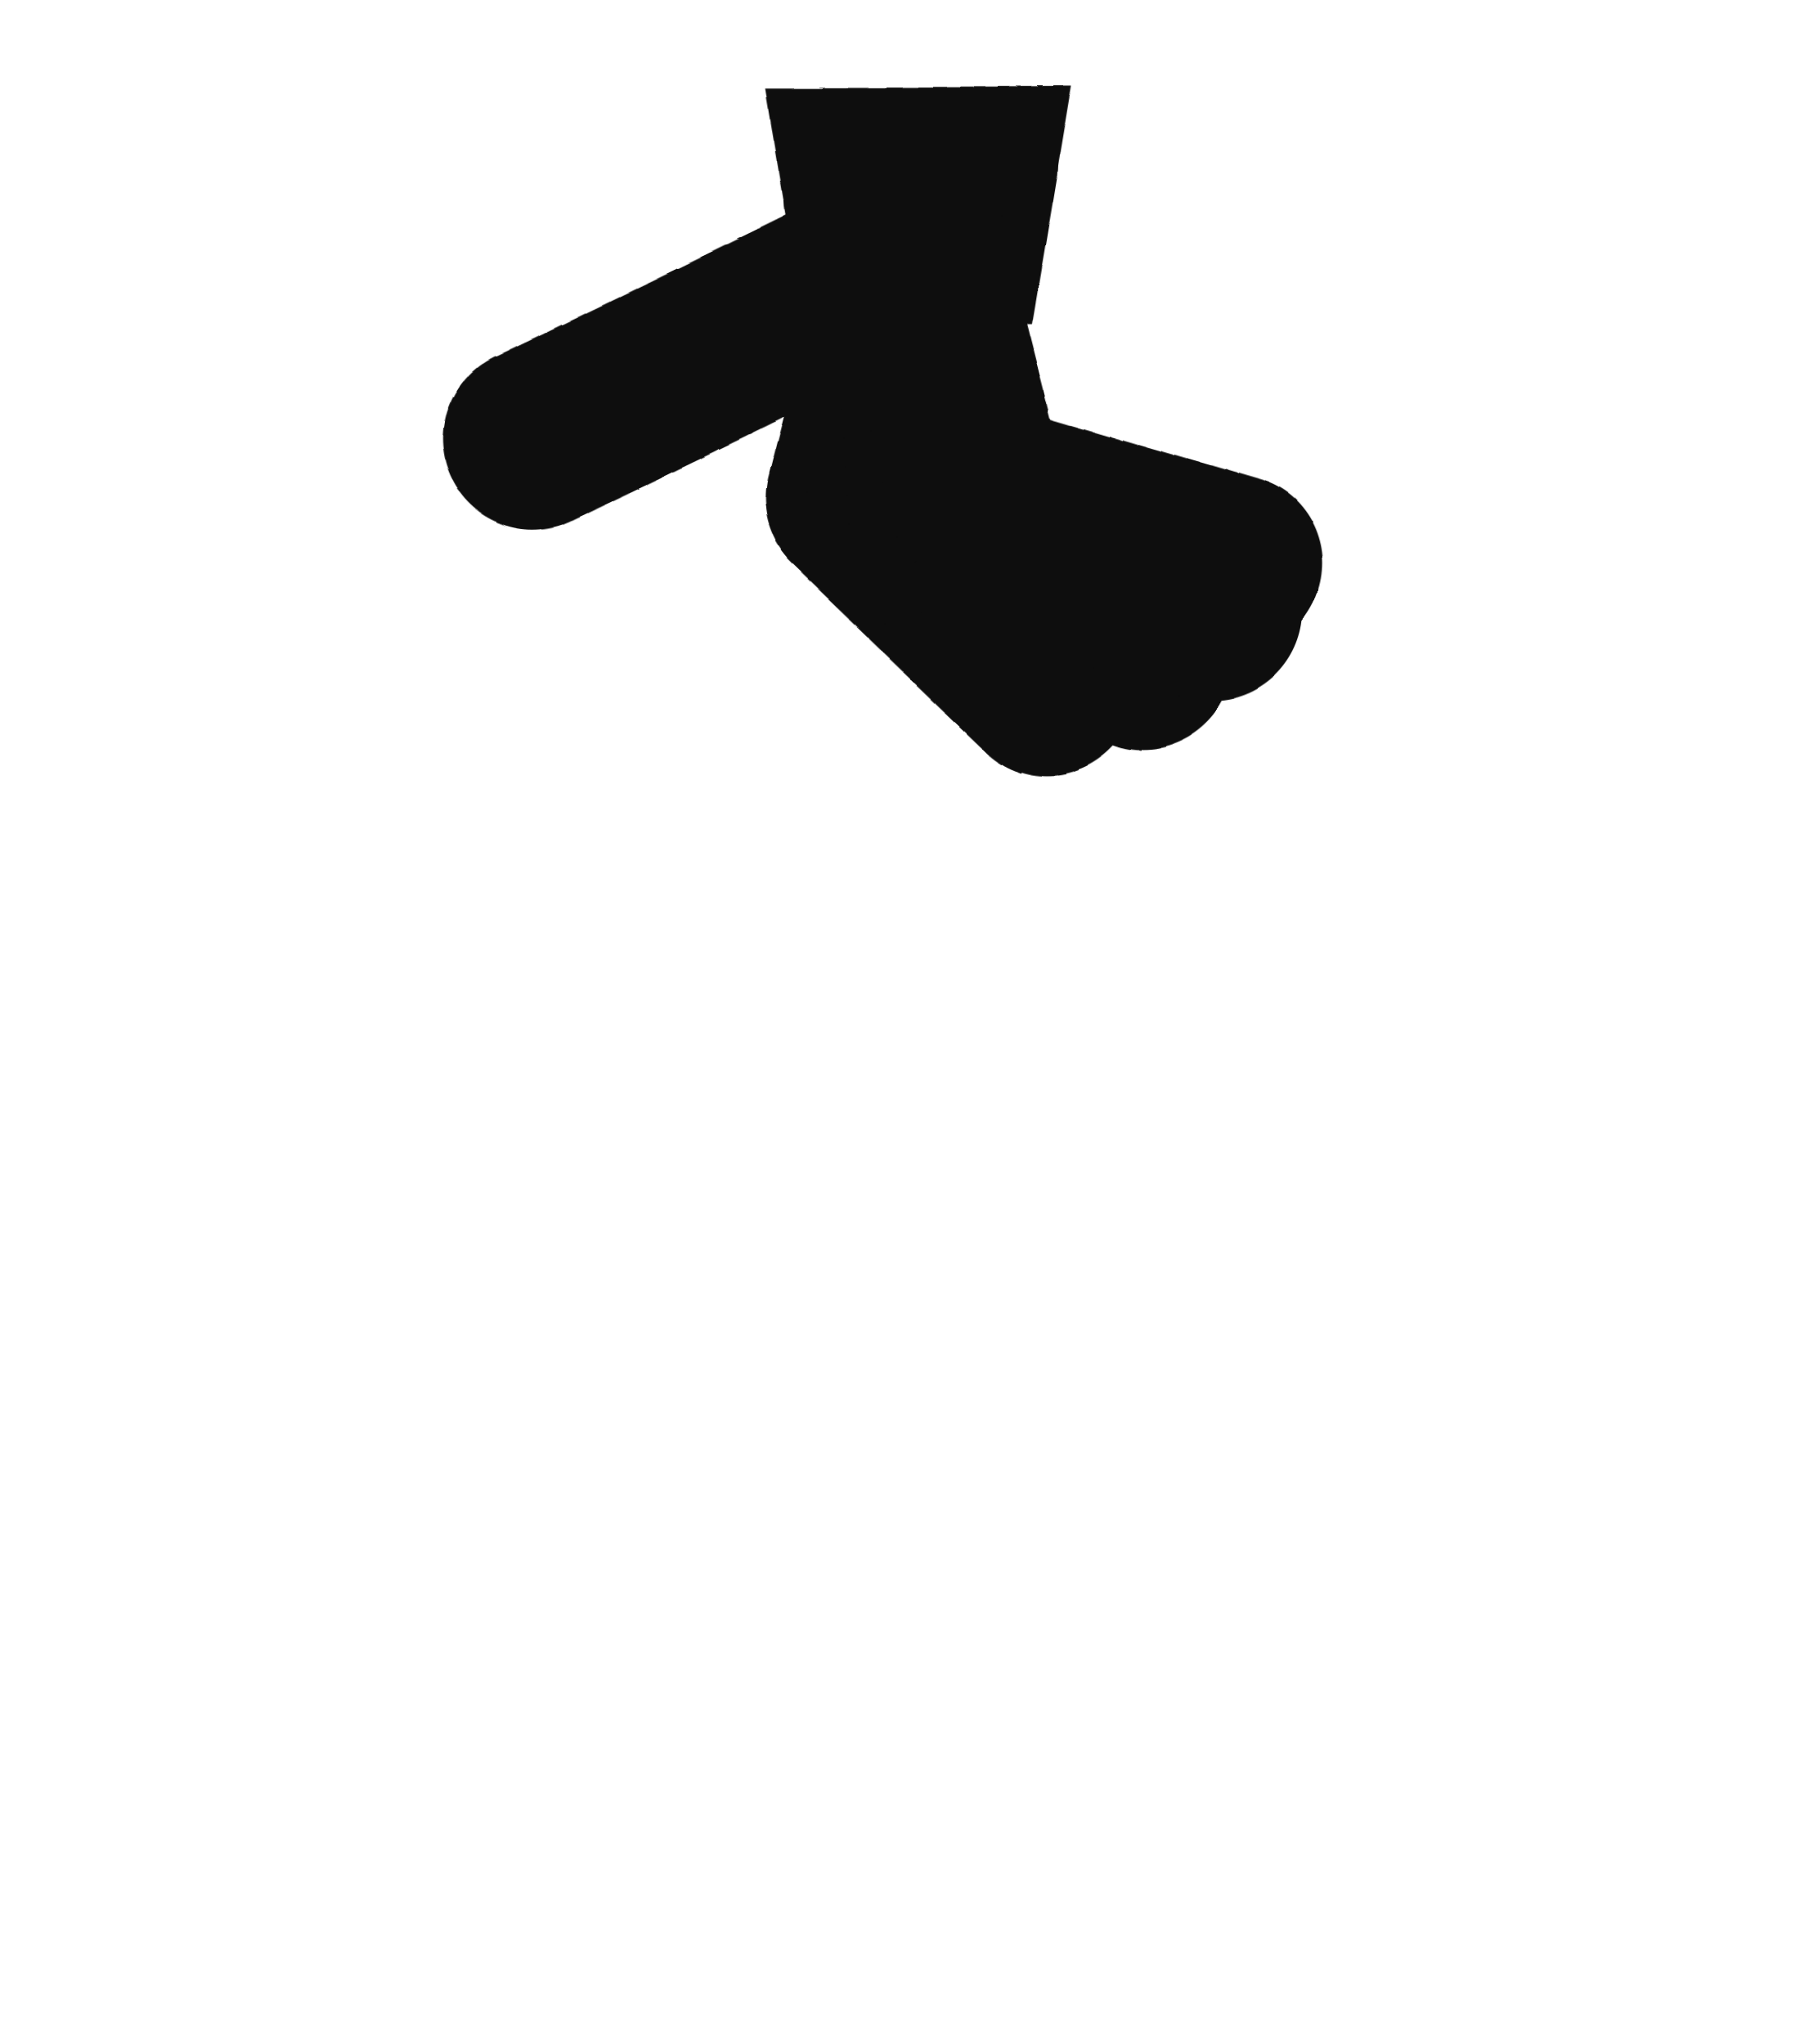
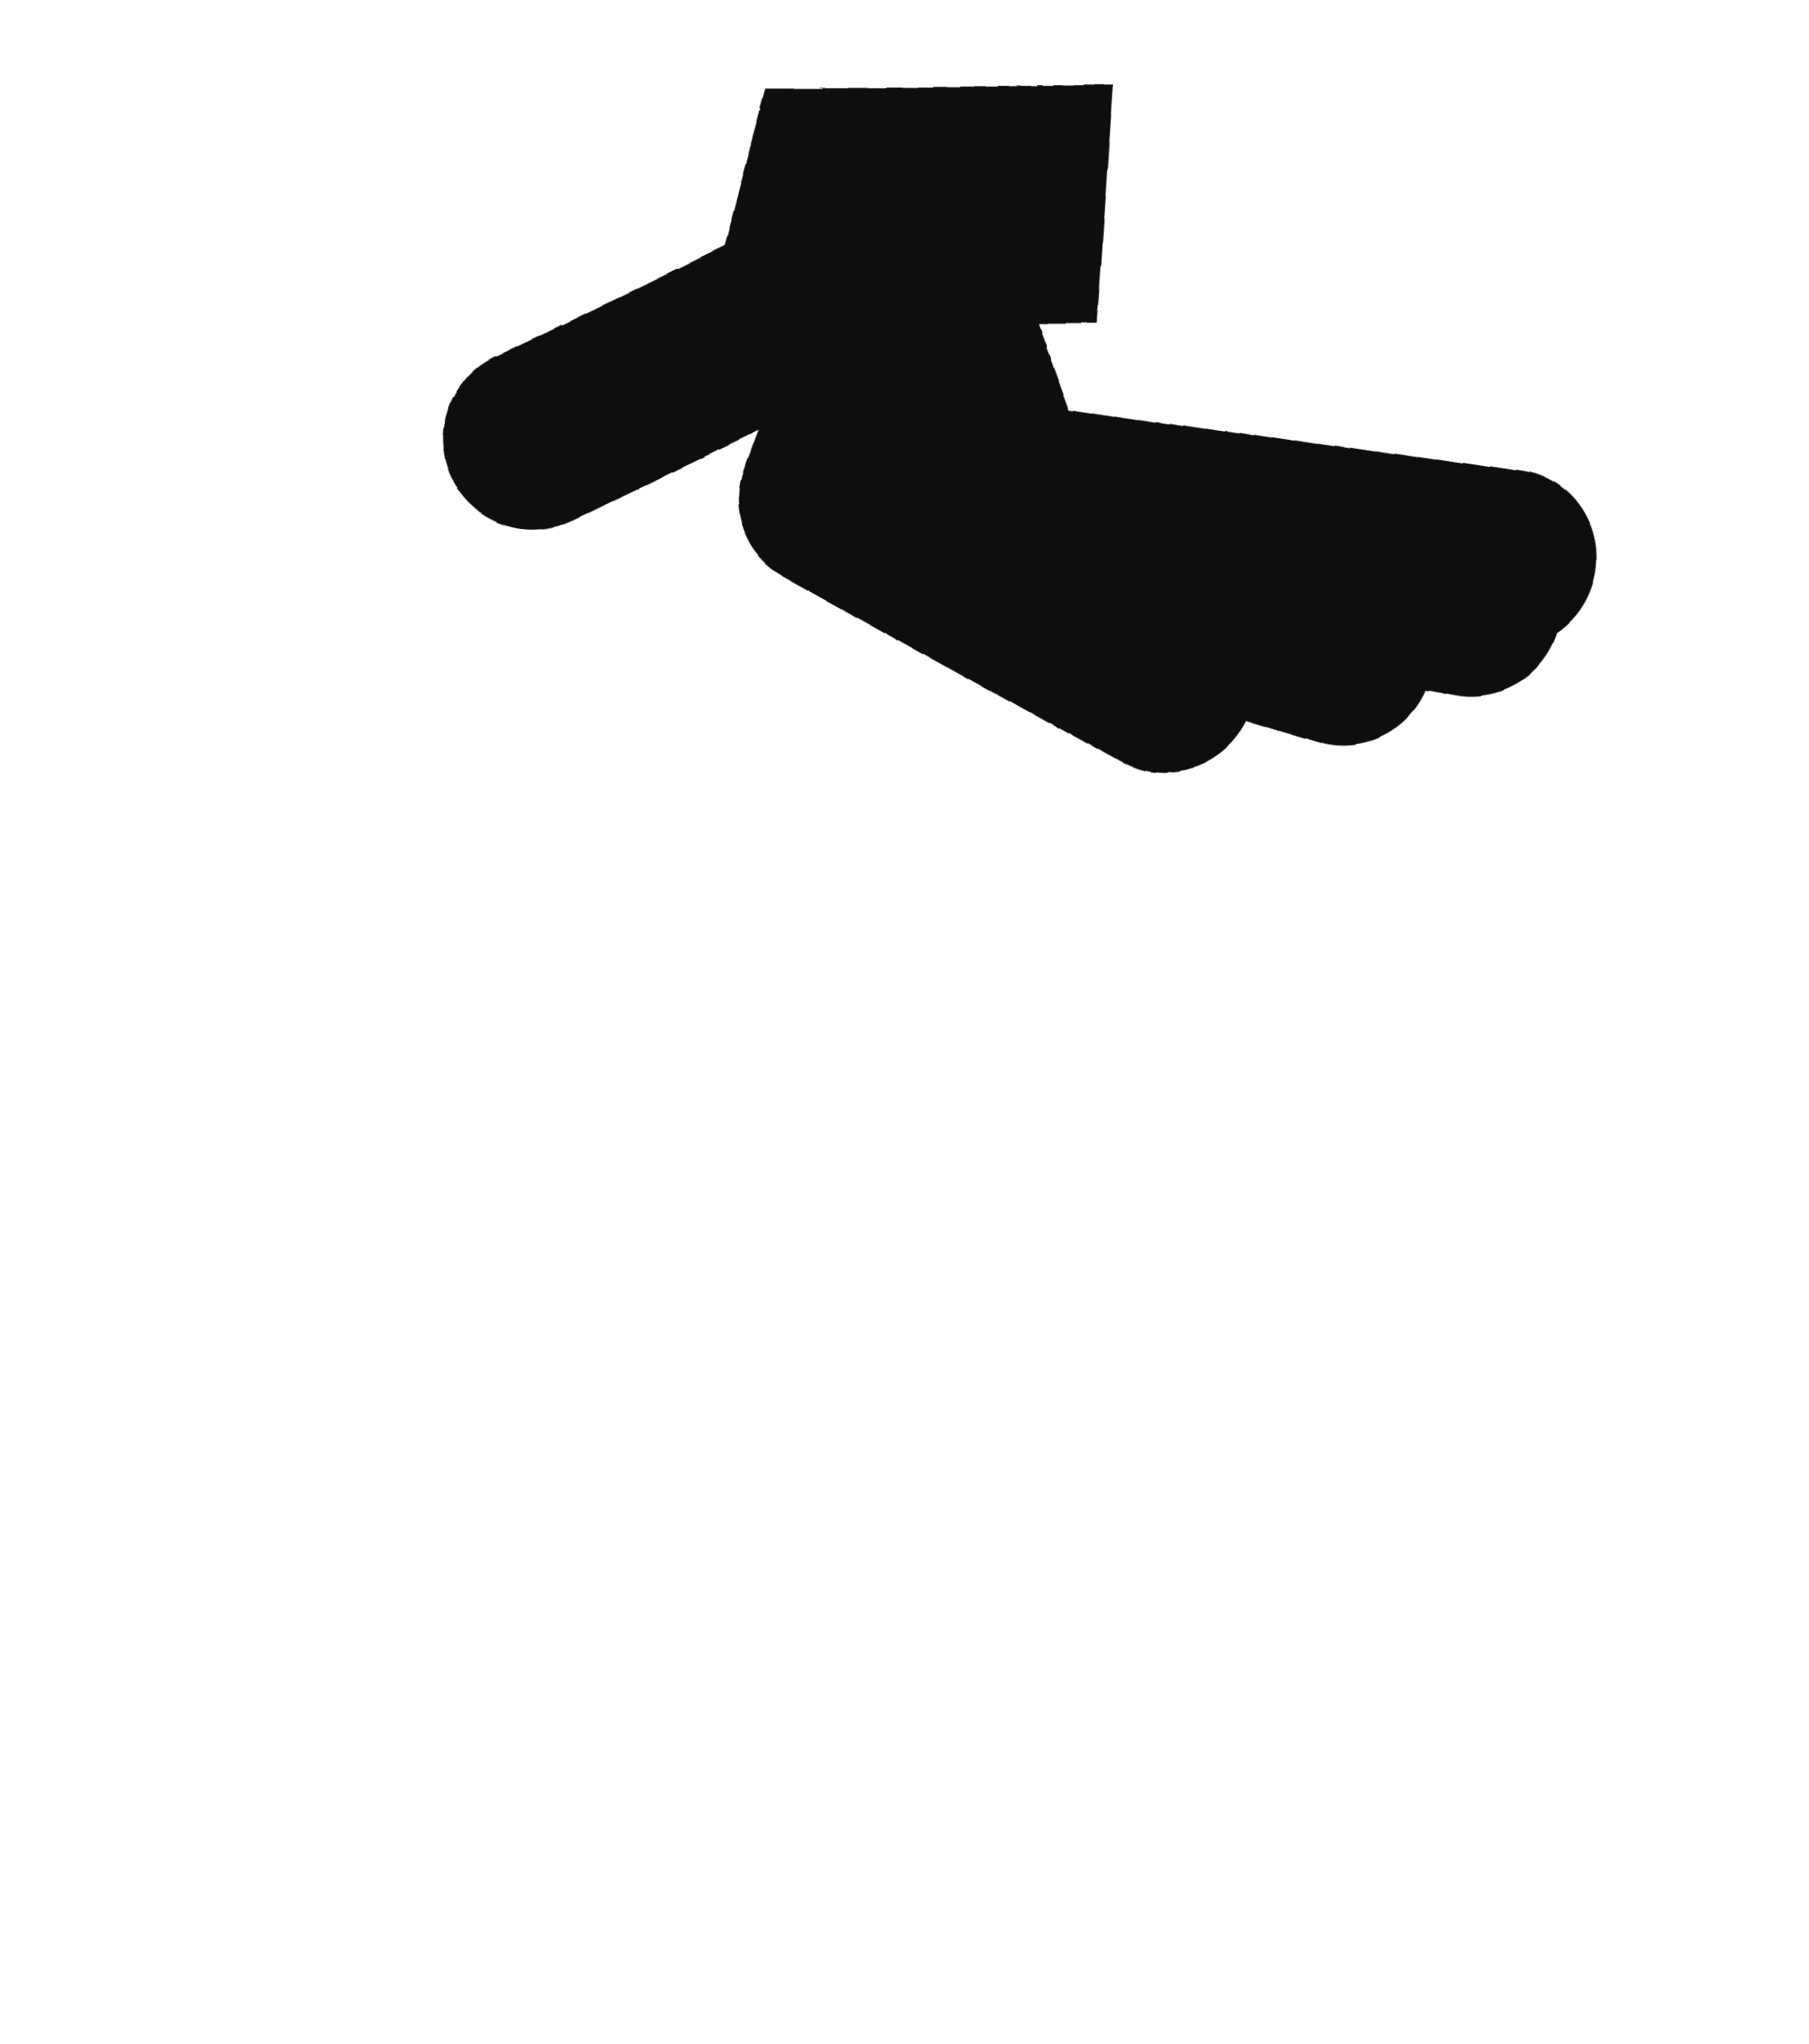
<svg xmlns="http://www.w3.org/2000/svg" viewBox="0 0 46 52" width="46" height="52">
  <defs>
    <filter id="ink" x="-30%" y="-30%" width="160%" height="160%">
      <feTurbulence type="fractalNoise" baseFrequency="0.03" numOctaves="1" seed="45" result="n" />
      <feDisplacementMap in="SourceGraphic" in2="n" scale="2.2" xChannelSelector="R" yChannelSelector="G" />
    </filter>
  </defs>
  <g filter="url(#ink)">
-     <path d="M19 2 L27 2 L26 8 L20 8 Z" fill="#0e0e0e" />
-     <path d="M23 6 L21.4 12.3 L26.6 17.3" fill="none" stroke="#0e0e0e" stroke-width="4.6" stroke-linecap="round" stroke-linejoin="round" />
-     <path d="M23 6 L22.4 13.0 L29.1 16.7" fill="none" stroke="#0e0e0e" stroke-width="4.6" stroke-linecap="round" stroke-linejoin="round" />
-     <path d="M23 6 L23.6 13.0 L30.9 15.5" fill="none" stroke="#0e0e0e" stroke-width="4.6" stroke-linecap="round" stroke-linejoin="round" />
-     <path d="M23 6 L24.6 12.3 L31.4 14.3" fill="none" stroke="#0e0e0e" stroke-width="4.6" stroke-linecap="round" stroke-linejoin="round" />
+     <path d="M19 2 L28.1 2.0 L27.7 8.0 L17.4 8.0Z" fill="#0e0e0e" />
+     <path d="M23 6 L20.7 12.3 L29.7 17.3" fill="none" stroke="#0e0e0e" stroke-width="4.6" stroke-linecap="round" stroke-linejoin="round" />
+     <path d="M23 6 L22.1 13.0 L34.3 16.7" fill="none" stroke="#0e0e0e" stroke-width="4.6" stroke-linecap="round" stroke-linejoin="round" />
+     <path d="M23 6 L23.9 13.0 L37.6 15.5" fill="none" stroke="#0e0e0e" stroke-width="4.6" stroke-linecap="round" stroke-linejoin="round" />
+     <path d="M23 6 L25.3 12.3 L38.5 14.3" fill="none" stroke="#0e0e0e" stroke-width="4.6" stroke-linecap="round" stroke-linejoin="round" />
    <path d="M23 6 Q16.7 9.1 13.1 10.8" fill="none" stroke="#0e0e0e" stroke-width="4.6" stroke-linecap="round" />
  </g>
</svg>
